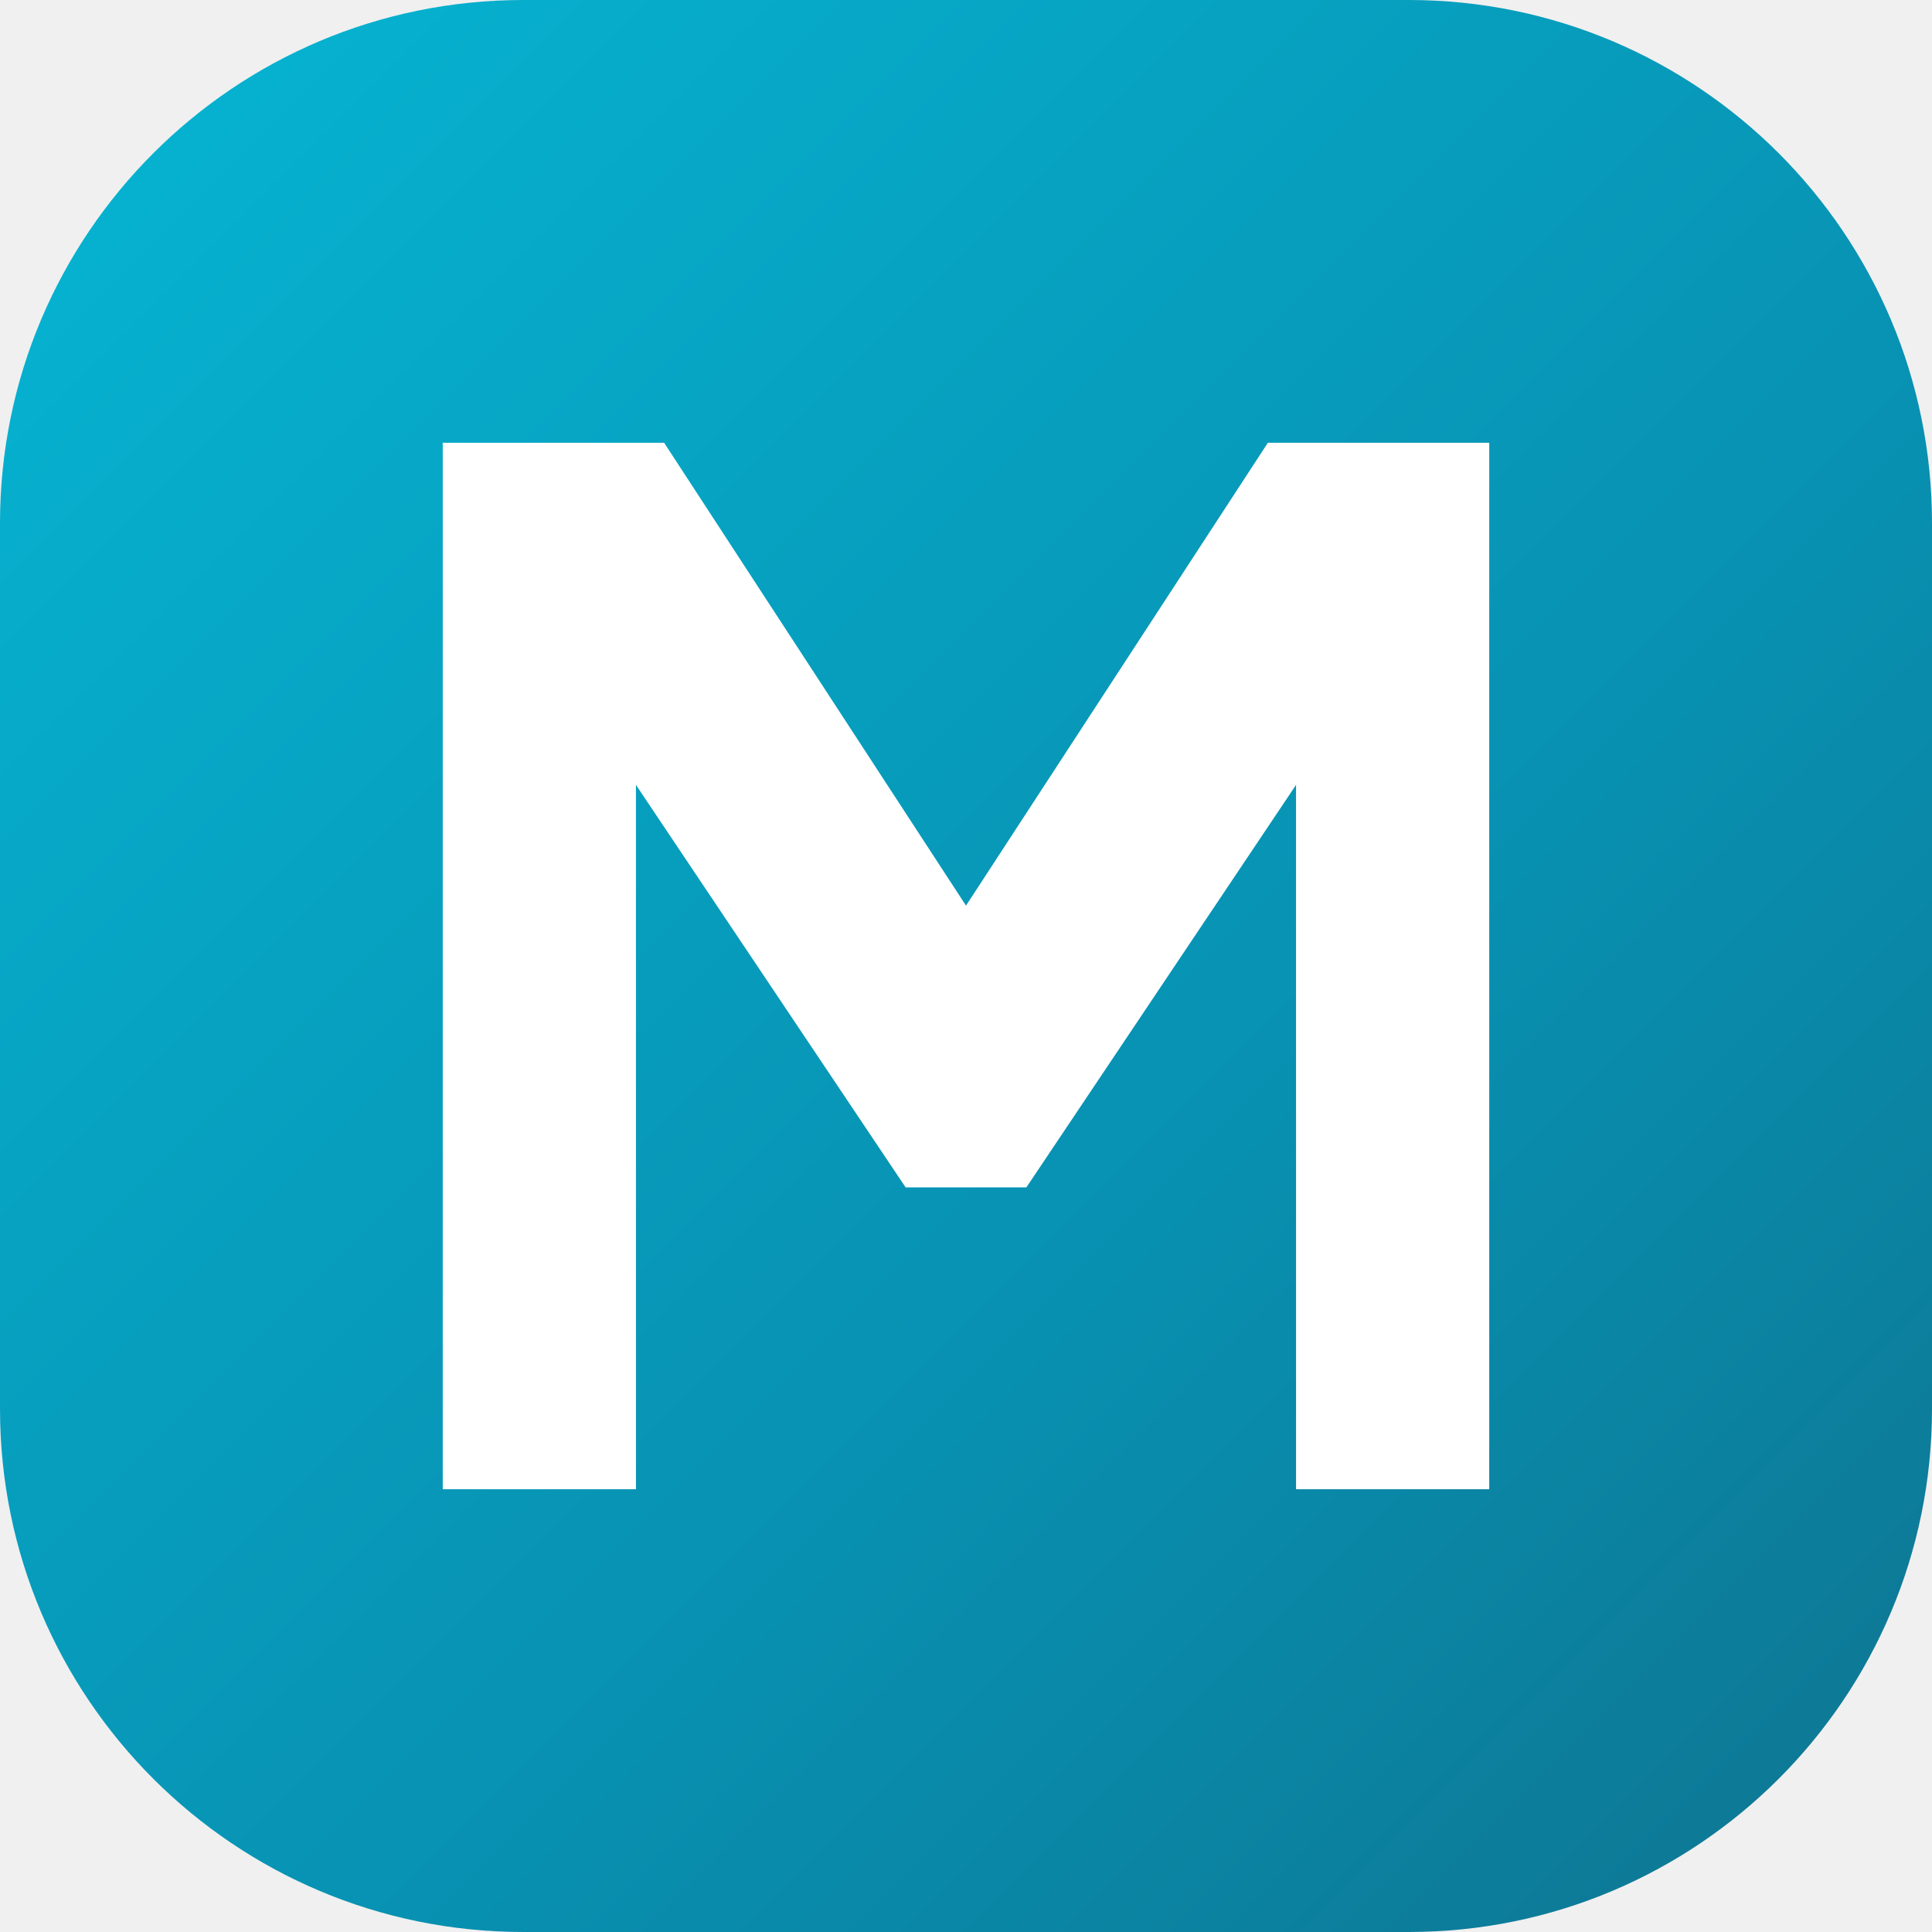
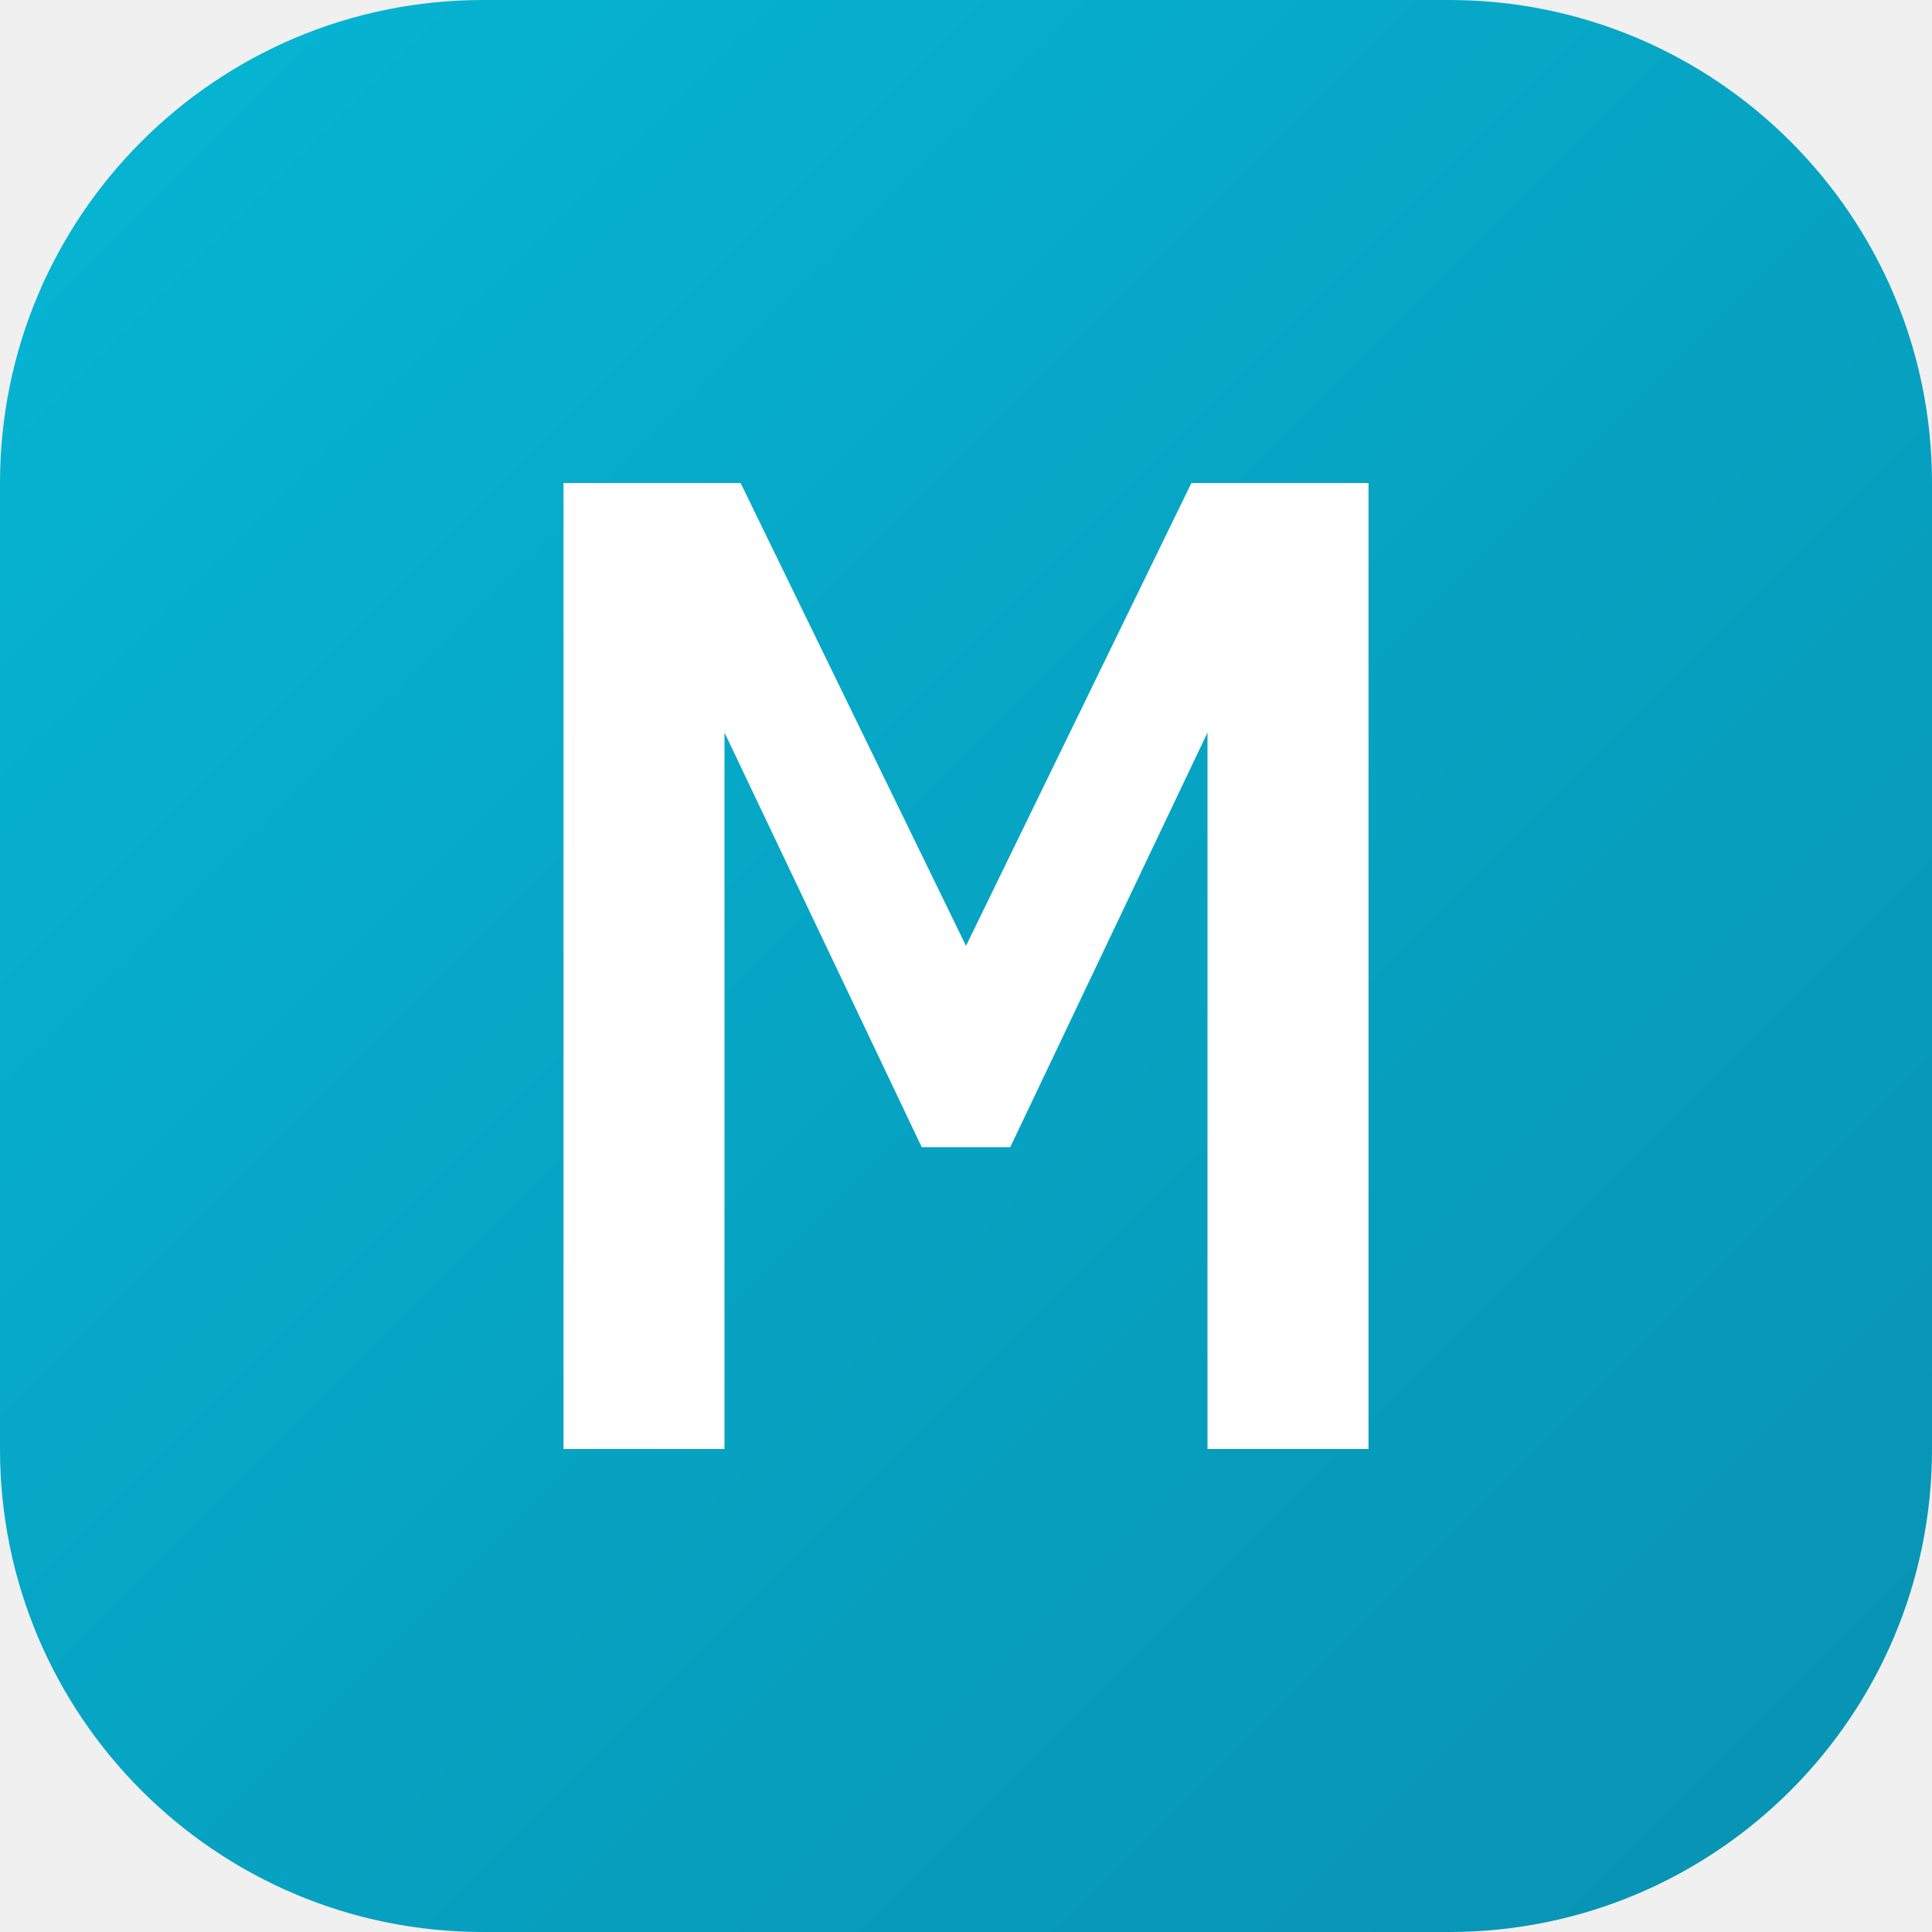
<svg xmlns="http://www.w3.org/2000/svg" viewBox="0 0 48 48" fill="none">
  <defs>
    <linearGradient id="favGrad" x1="0%" y1="0%" x2="100%" y2="100%">
      <stop offset="0%" stop-color="#06B6D4" />
-       <stop offset="60%" stop-color="#0891B2" />
-       <stop offset="100%" stop-color="#0E7490" />
+       <stop offset="100%" stop-color="#0891B2" />
    </linearGradient>
  </defs>
-   <rect width="48" height="48" rx="13" fill="url(#favGrad)" />
-   <path d="M 11 37 V 11 H 16.5 L 24 22.5 L 31.5 11 H 37 V 37 H 32.2 V 19.5 L 25.5 29.5 H 22.5 L 15.8 19.5 V 37 Z" fill="#FFFFFF" />
+   <rect width="48" height="48" rx="12" fill="url(#favGrad)" />
+   <path d="M 14 36 V 12 H 18.4 L 24 23.5 L 29.6 12 H 34 V 36 H 30 V 18.2 L 25.1 28.5 H 22.9 L 18 18.2 V 36 Z" fill="#FFFFFF" />
</svg>
